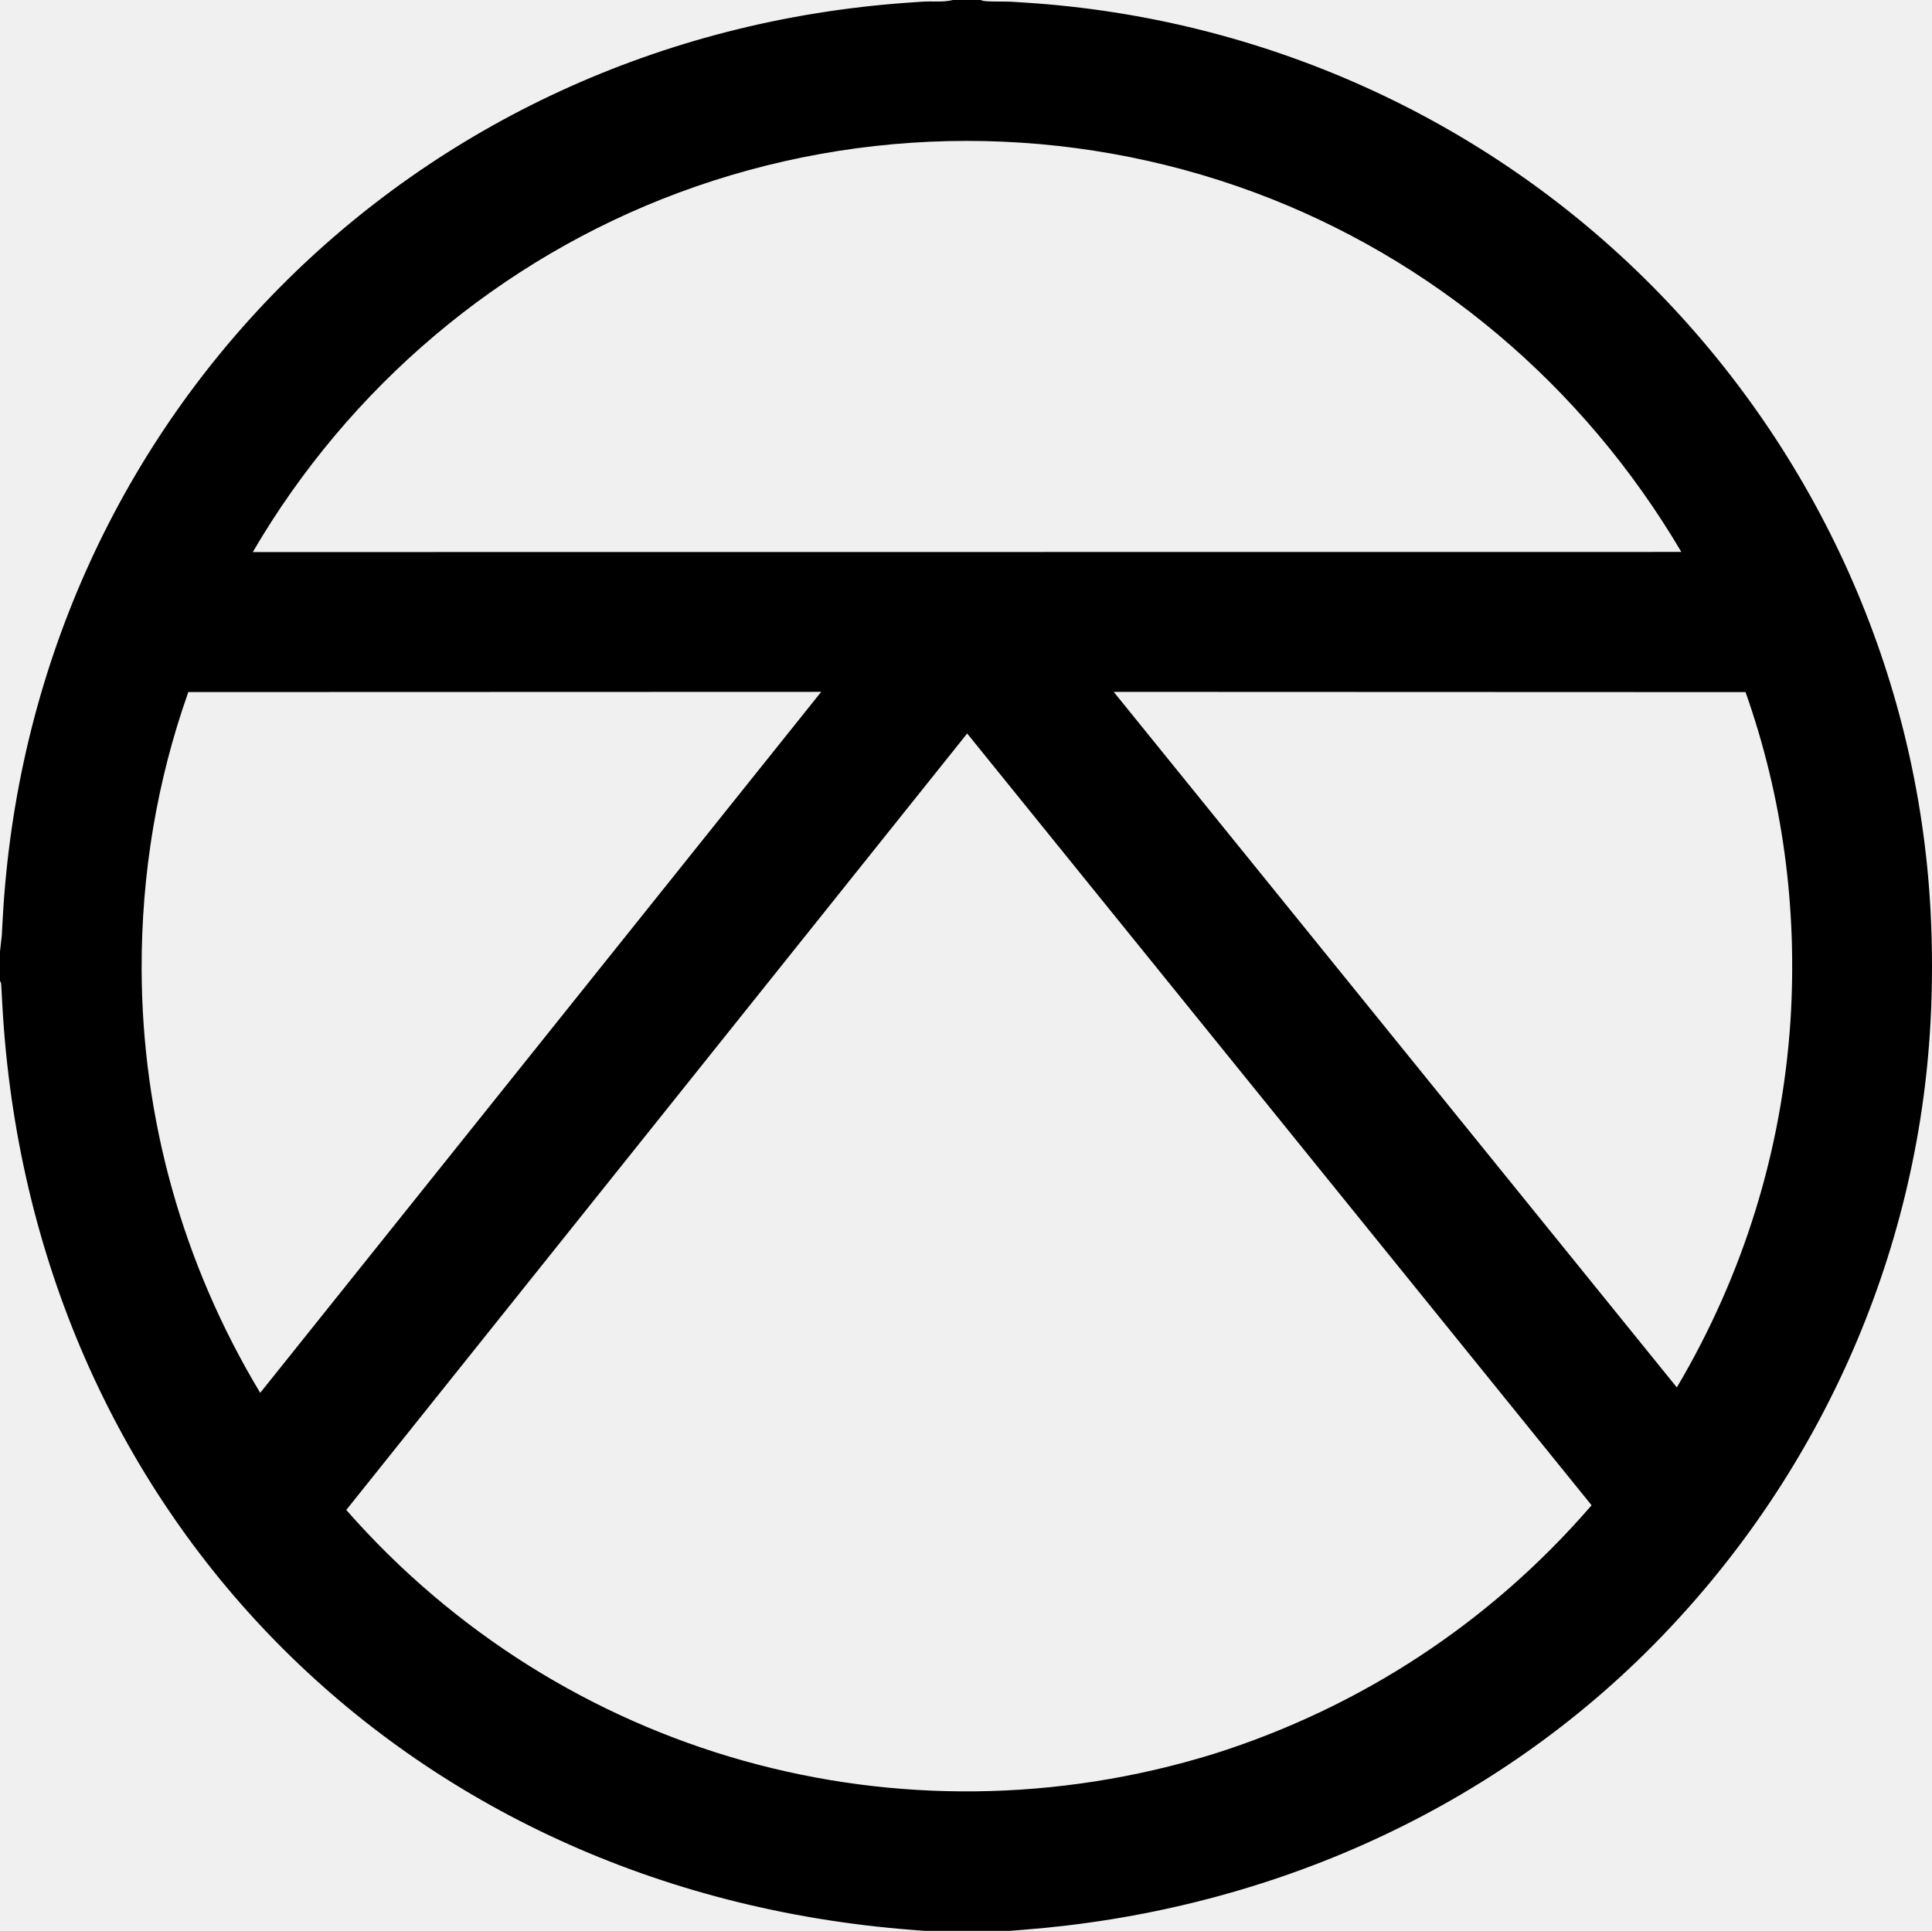
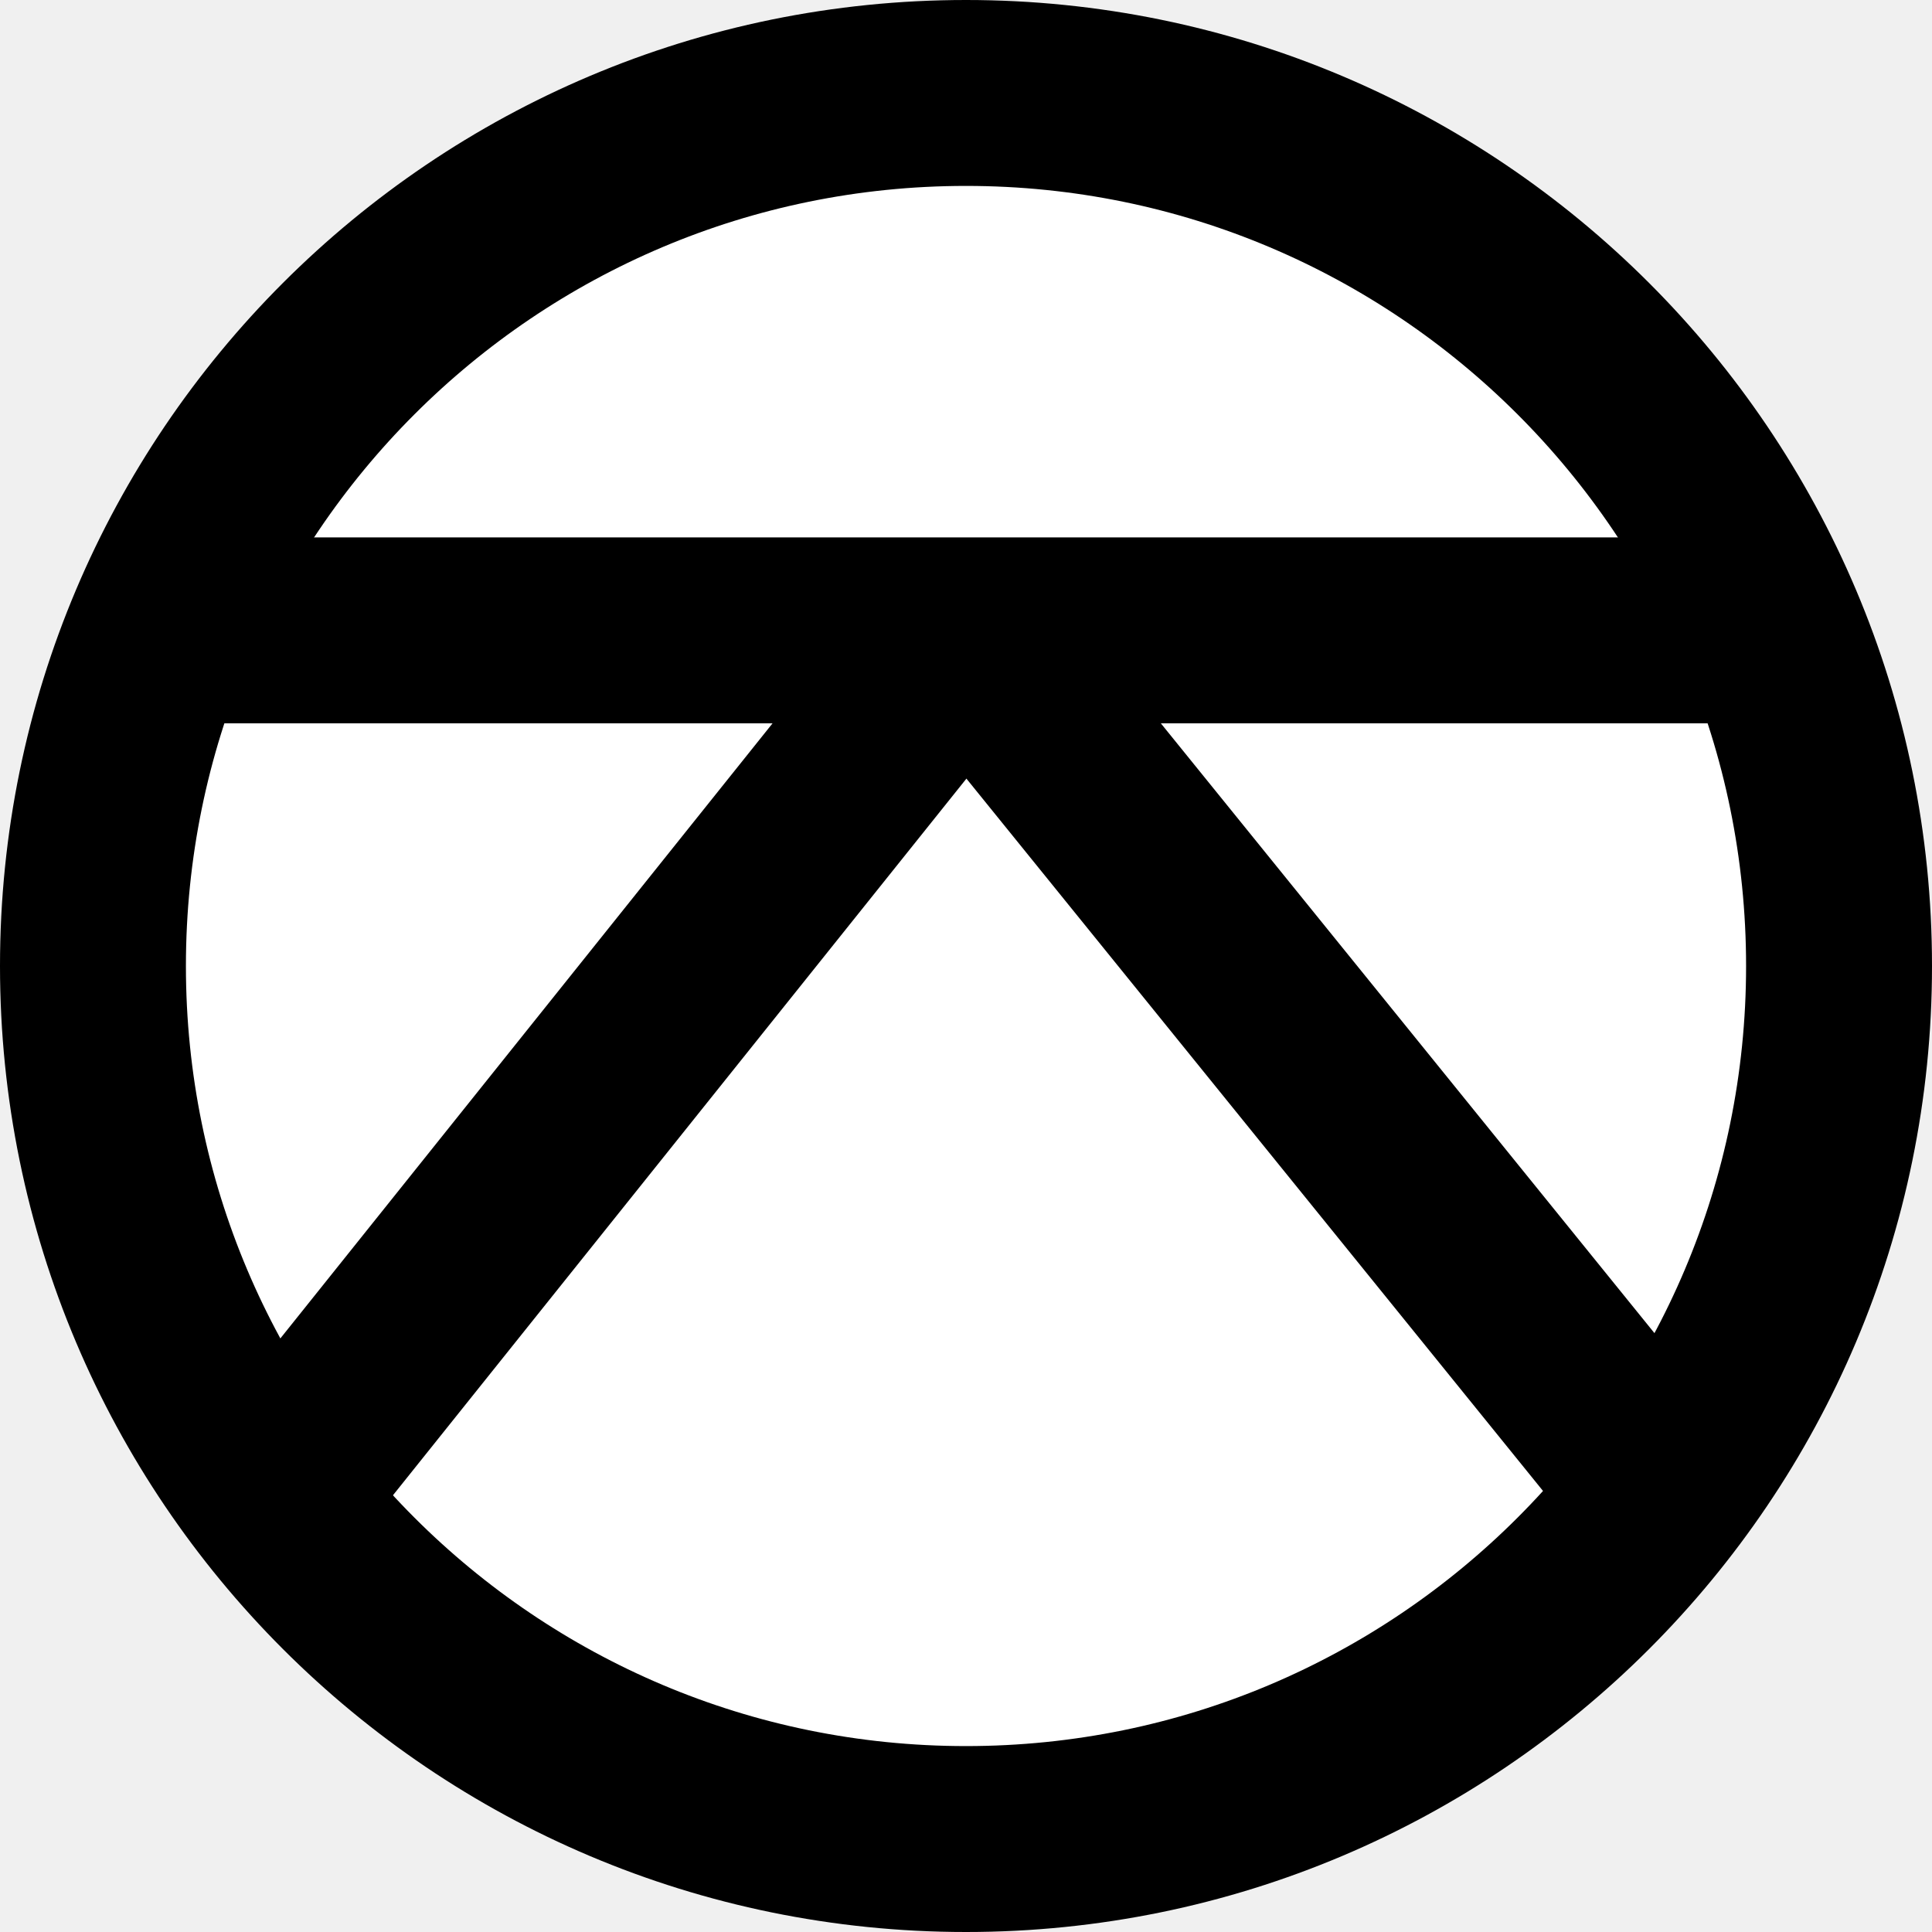
- <svg xmlns="http://www.w3.org/2000/svg" id="Layer_1" data-name="Layer 1" viewBox="0 0 2869.92 2868.56">
-   <path d="M1457.49,0c1.16,3.27,33.32,1.82,45.52,2.61l20.36,1.3c351,22.49,682.34,171.07,929.77,419.96,246.56,248.01,395.95,578.16,414.59,928.63,2.92,54.84,2.93,111.17,0,166-18.74,349.98-167.74,679.6-413.74,927.46-248.53,250.4-582.17,393.93-934.66,421.06l-20.01,1.54h-125.61s-20-1.55-20-1.55C598.87,2808.3,45.26,2245.58,3.49,1493.25l-1.75-31.61c-.06-1.06-1.58-4.49-1.74-4.15v-43.98l2.67-23.81,1.31-23.99C44.05,628.99,610.51,55.61,1349.6,3.91l20.15-1.41c15.72-1.1,31.54,1.23,45.77-2.5h41.99ZM2497.57,819.99c-145.96-247.62-369.22-435.8-634.15-534.17-275.66-102.15-580.1-102.01-855.63.58-265.02,98.59-489.37,288.7-632.28,533.77l2122.06-.18ZM386.53,2069.27l833.33-1041.42-940.1.3c-46.83,131.91-69.73,270.88-69.37,411.45.61,221.23,60.5,437.43,176.14,629.68ZM2659.69,1516.46c10.53-166.89-11.37-331.76-66.77-488.24l-938.55-.35,836.52,1033.34c98.81-167.02,156-351.51,168.8-544.75ZM1802.86,2605.71c218.58-69.18,411.16-195.4,561.39-369.42l-927.55-1146.58-922.33,1153.56c321.39,366.08,822.19,506.38,1288.49,362.44Z" />
+ <svg xmlns="http://www.w3.org/2000/svg" viewBox="0 0 706.64 706.64">
+   <defs>
+     <style>
+       .cls-1 {
+         fill: #fff;
+       }
+ 
+       .cls-1, .cls-2 {
+         stroke: #000;
+         stroke-miterlimit: 10;
+         stroke-width: 68px;
+       }
+ 
+       .cls-2 {
+         fill: none;
+       }
+     </style>
+   </defs>
+   <g id="Layer_1" data-name="Layer 1">
+     <circle class="cls-1" cx="353.32" cy="353.32" r="319.32" />
+   </g>
+   <g id="Layer_2" data-name="Layer 2">
+     <g>
+       <line class="cls-2" x1="58.46" y1="230.56" x2="645.16" y2="230.56" />
+       <line class="cls-2" x1="99.75" y1="547.44" x2="353.32" y2="230.56" />
+       <line class="cls-2" x1="353.32" y1="230.56" x2="609.82" y2="547.44" />
+     </g>
+   </g>
</svg>
